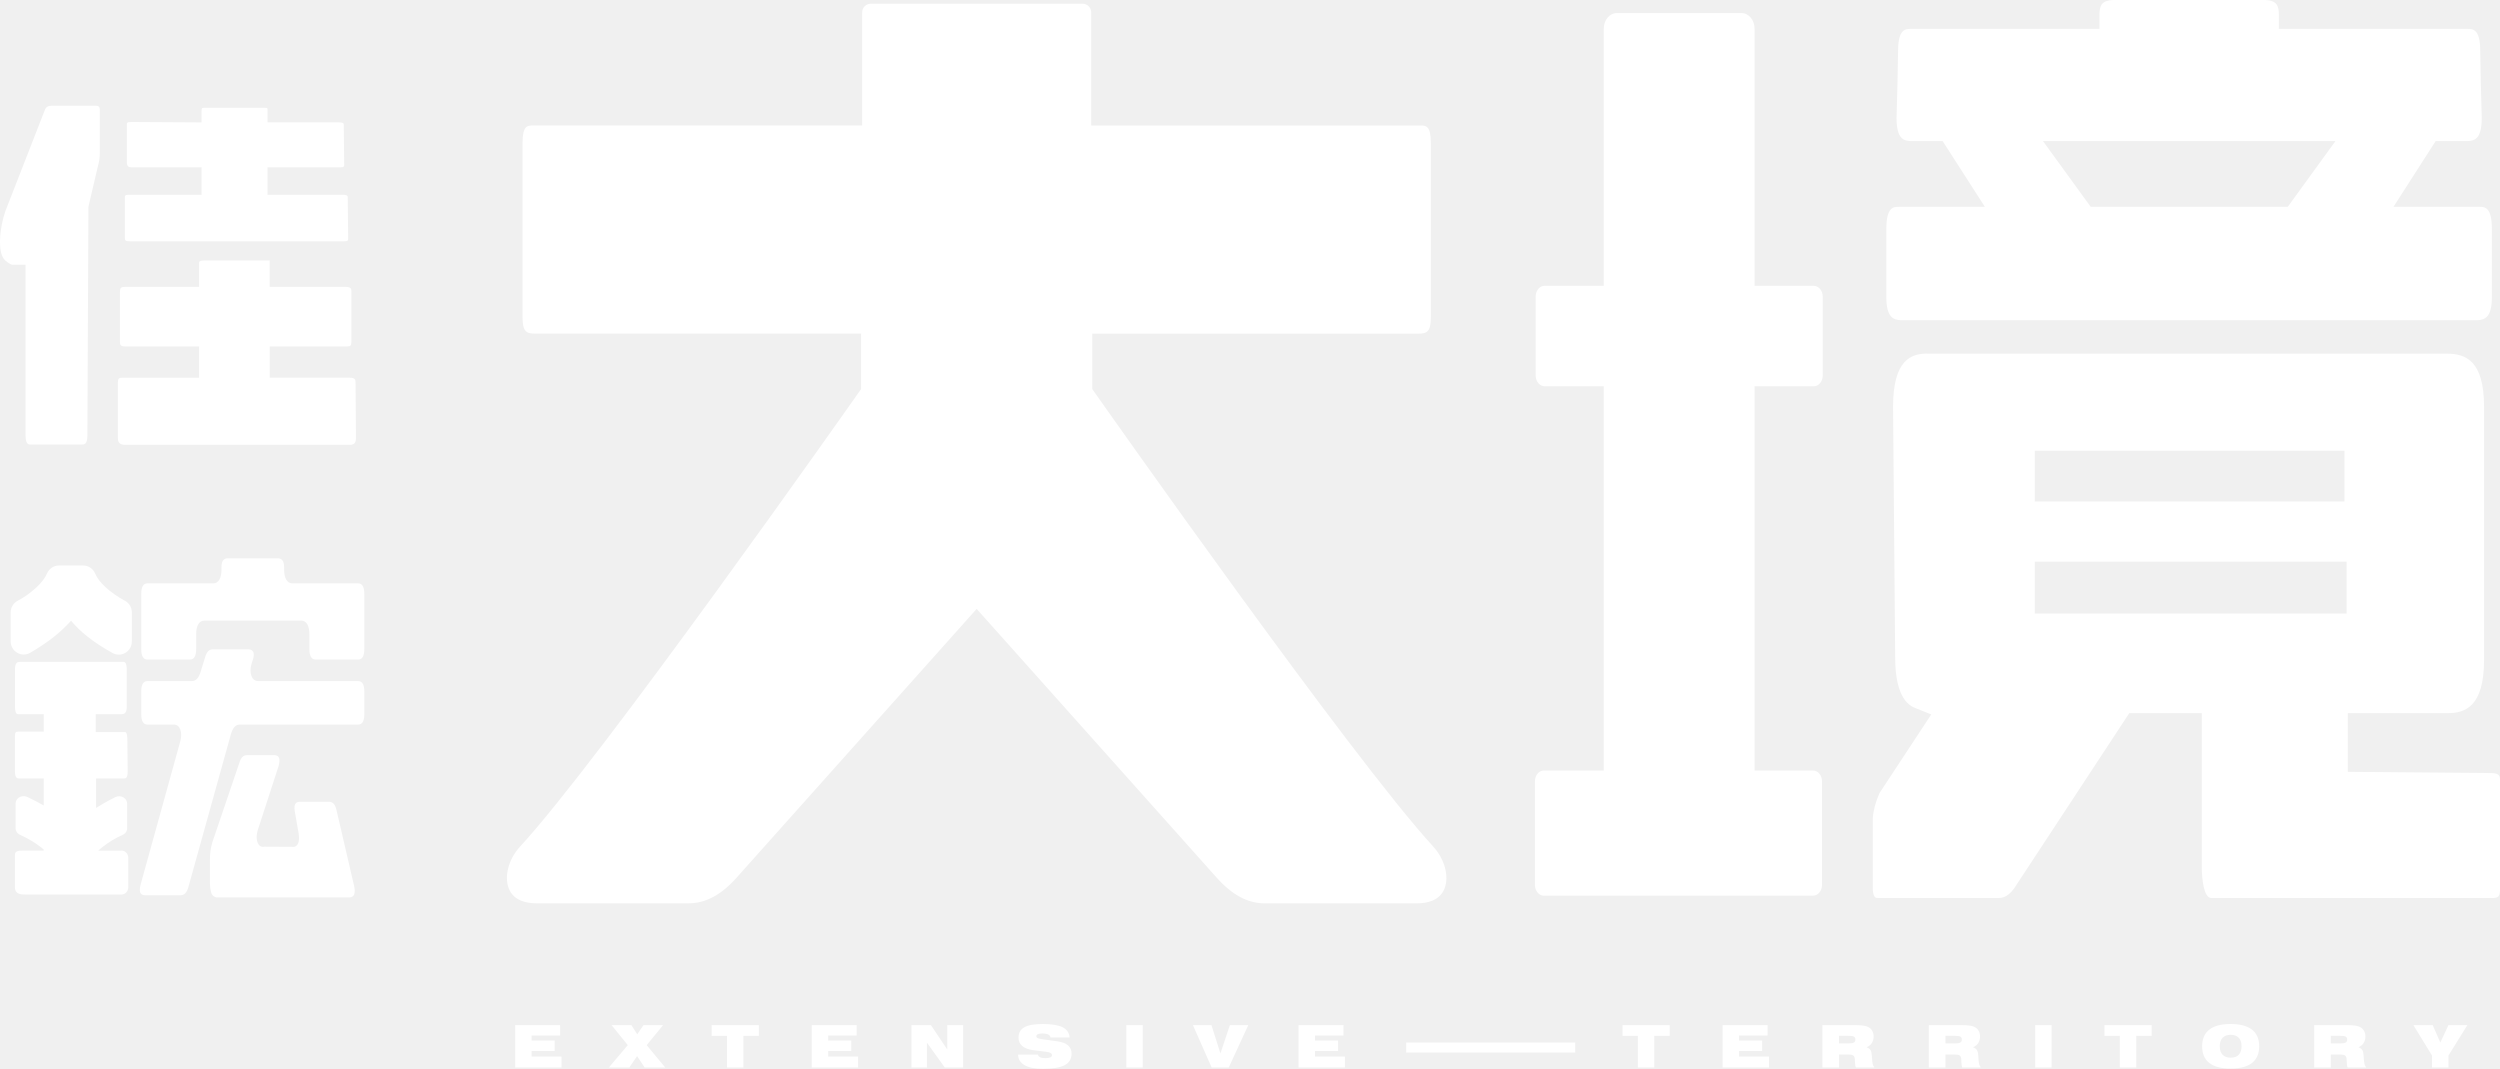
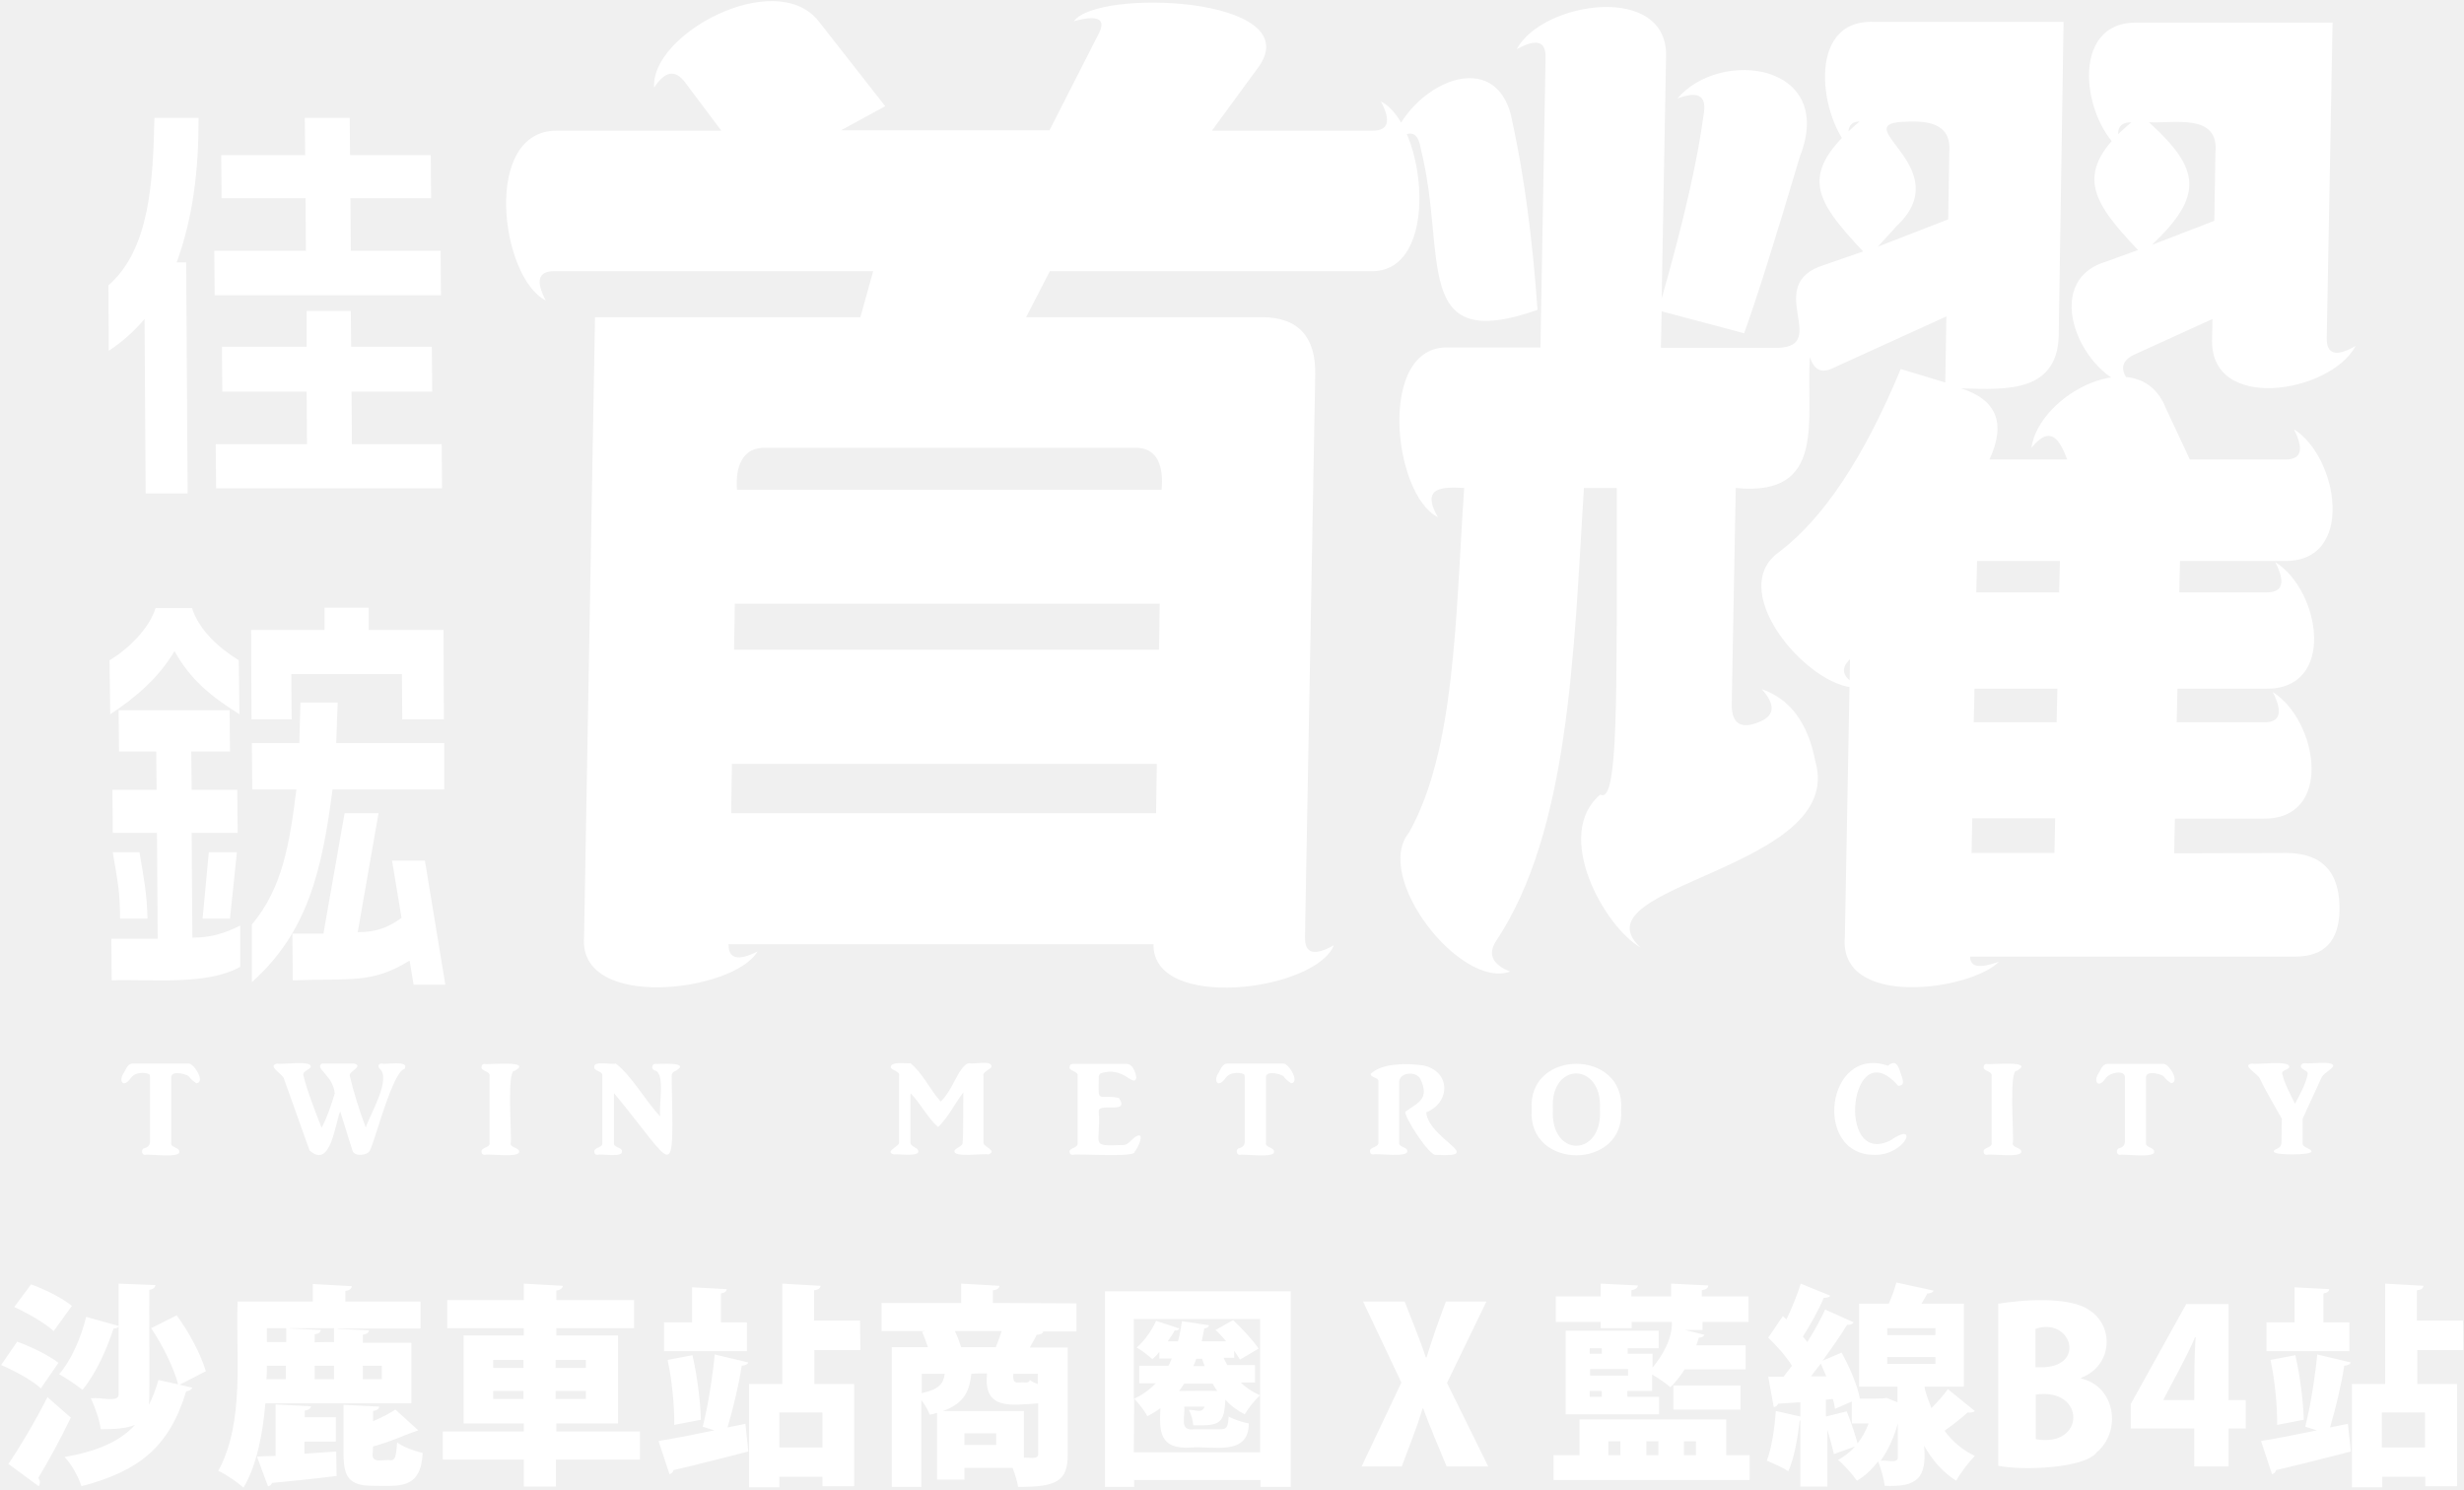
- <svg xmlns="http://www.w3.org/2000/svg" width="269" height="115" viewBox="0 0 269 115" fill="none">
-   <path d="M207.364 38.046C205.657 38.046 203.694 38.696 203.694 43.773L203.921 70.741C203.921 75.316 205.577 75.981 206.123 76.2L207.803 76.874L202.242 85.322C201.819 86.266 201.572 87.178 201.512 88.027V95.785C201.611 96.626 201.827 96.626 202.094 96.626H215.04C215.506 96.626 216.217 96.479 216.983 95.192L229.11 76.734H236.913V93.51C236.937 94.423 237.081 96.626 237.951 96.626H268.266C268.813 96.59 269.004 96.483 269.004 95.626V84.062C269.004 83.489 268.968 83.23 268.122 83.182L252.624 83.05V76.734H263.383C265.198 76.734 267.285 76.085 267.285 71.008V43.78C267.285 38.736 265.254 38.054 263.267 38.054H207.364V38.046ZM218.941 48.502H252.265V53.958H218.941V48.502ZM252.492 66.019H218.941V60.437H252.492V66.019Z" fill="white" />
-   <path d="M195.077 82.911H188.793V41.565H195.156C195.691 41.565 196.126 41.043 196.126 40.402V31.918C196.126 31.276 195.691 30.755 195.156 30.755H188.793V3.08C188.793 2.156 188.155 1.403 187.373 1.403H173.985C173.199 1.403 172.565 2.156 172.565 3.08V30.75H166.201C165.667 30.75 165.236 31.273 165.236 31.914V40.398C165.236 41.039 165.671 41.561 166.201 41.561H172.565V82.907H166.122C165.587 82.907 165.156 83.429 165.156 84.07V95.212C165.156 95.853 165.591 96.376 166.122 96.376H195.081C195.615 96.376 196.05 95.853 196.05 95.212V84.07C196.05 83.429 195.615 82.907 195.081 82.907L195.077 82.911Z" fill="white" />
-   <path d="M266.81 22.255H257.535L262.078 15.182H265.378C266.251 15.182 267.037 14.991 267.037 12.688C266.961 10.241 266.906 7.77 266.87 5.316C266.838 3.108 266.056 3.108 265.485 3.108H245.207V1.622C245.207 0.59 244.976 0.056 243.715 -0.004H235.553H227.391C226.13 0.052 225.899 0.586 225.899 1.622V3.108H205.621C205.05 3.108 204.272 3.108 204.236 5.316C204.201 7.77 204.145 10.245 204.069 12.688C204.069 14.991 204.855 15.182 205.728 15.182H209.028L213.572 22.255H204.296C203.766 22.255 202.968 22.255 202.968 24.626V31.962C202.968 34.177 203.742 34.416 204.544 34.456H266.551C267.352 34.416 268.126 34.177 268.126 31.962V24.626C268.126 22.255 267.328 22.255 266.798 22.255H266.81ZM246.157 22.255H224.961L219.827 15.182H251.295L246.161 22.255H246.157Z" fill="white" />
-   <path d="M154.229 91.103C145.588 81.723 119.011 43.968 117.882 42.366L117.531 41.868V35.903H152.574C153.515 35.903 153.958 35.731 153.958 34.153V15.381C153.958 13.504 153.424 13.504 152.805 13.504H117.415V1.331C117.415 0.817 117.001 0.402 116.486 0.402H93.698C93.184 0.402 92.769 0.817 92.769 1.331V13.5H57.379C56.761 13.5 56.226 13.5 56.226 15.377V34.149C56.226 35.727 56.669 35.898 57.607 35.898H92.653V41.864L92.302 42.362C91.177 43.964 64.6 81.719 55.955 91.099C54.738 92.422 54.236 94.263 54.738 95.582C55.245 96.913 56.641 97.196 57.722 97.196H74.103C75.926 97.196 77.621 96.284 79.285 94.407L105.088 65.517L130.888 94.407C132.555 96.284 134.251 97.2 136.074 97.2H152.454C153.535 97.2 154.932 96.921 155.438 95.586C155.941 94.271 155.438 92.426 154.221 91.103H154.229Z" fill="white" />
-   <path d="M55.433 114.861V110.302H60.268V111.422H57.2V111.964H59.685V113.088H57.2V113.685H60.419V114.861H55.433Z" fill="white" />
-   <path d="M65.514 114.861L67.548 112.458L65.805 110.302H67.939L68.566 111.29L69.24 110.302H71.35L69.583 112.458L71.578 114.861H69.364L68.55 113.637L67.716 114.861H65.51H65.514Z" fill="white" />
-   <path d="M78.224 114.861V111.458H76.572V110.302H81.651V111.458H79.991V114.861H78.224Z" fill="white" />
-   <path d="M87.344 114.861V110.302H92.179V111.422H89.111V111.964H91.596V113.088H89.111V113.685H92.331V114.861H87.344Z" fill="white" />
-   <path d="M98.075 114.861V110.302H100.166L101.925 112.928V110.302H103.636V114.861H101.654L99.739 112.191V114.861H98.071H98.075Z" fill="white" />
-   <path d="M109.541 113.474H111.683C111.699 113.594 111.775 113.689 111.915 113.757C112.05 113.825 112.242 113.857 112.481 113.857C112.721 113.857 112.9 113.829 113.016 113.777C113.135 113.725 113.195 113.641 113.195 113.534C113.195 113.438 113.143 113.358 113.04 113.299C112.936 113.239 112.776 113.199 112.565 113.171L111.244 113.008C110.698 112.944 110.287 112.797 110.008 112.565C109.733 112.338 109.593 112.032 109.593 111.649C109.593 111.139 109.8 110.768 110.219 110.533C110.638 110.298 111.304 110.183 112.222 110.183C113.139 110.183 113.881 110.302 114.34 110.533C114.803 110.768 115.054 111.131 115.09 111.629H113.036C113.012 111.486 112.928 111.378 112.776 111.306C112.625 111.235 112.413 111.199 112.142 111.199C111.947 111.199 111.791 111.227 111.675 111.278C111.564 111.334 111.508 111.406 111.508 111.498C111.508 111.585 111.552 111.649 111.639 111.697C111.727 111.741 111.907 111.784 112.186 111.824L113.798 112.051C114.3 112.123 114.679 112.271 114.927 112.49C115.178 112.713 115.302 113.008 115.302 113.382C115.302 113.94 115.05 114.351 114.556 114.614C114.057 114.877 113.271 115.004 112.202 115.004C111.348 115.004 110.698 114.873 110.239 114.61C109.784 114.347 109.553 113.968 109.545 113.478L109.541 113.474Z" fill="white" />
-   <path d="M121.193 114.861V110.302H122.961V114.861H121.193Z" fill="white" />
-   <path d="M130.373 114.861L128.358 110.302H130.353L131.319 113.355L132.336 110.302H134.315L132.216 114.861H130.369H130.373Z" fill="white" />
-   <path d="M139.725 114.861V110.302H144.56V111.422H141.492V111.964H143.977V113.088H141.492V113.685H144.711V114.861H139.725Z" fill="white" />
-   <path d="M176.235 114.861V111.458H174.583V110.302H179.661V111.458H178.002V114.861H176.235Z" fill="white" />
-   <path d="M185.354 114.861V110.302H190.19V111.422H187.122V111.964H189.607V113.088H187.122V113.685H190.341V114.861H185.354Z" fill="white" />
-   <path d="M199.565 110.302C199.96 110.302 200.279 110.322 200.518 110.358C200.757 110.394 200.941 110.454 201.077 110.537C201.248 110.637 201.376 110.772 201.468 110.944C201.555 111.115 201.603 111.31 201.603 111.53C201.603 111.801 201.535 112.036 201.404 112.239C201.268 112.442 201.085 112.589 200.849 112.681C201.053 112.765 201.192 112.872 201.272 112.996C201.352 113.119 201.4 113.339 201.416 113.653C201.416 113.689 201.416 113.737 201.424 113.797C201.452 114.395 201.531 114.725 201.663 114.789V114.861H199.696C199.636 114.765 199.604 114.578 199.597 114.299C199.597 114.136 199.585 114.012 199.577 113.92C199.557 113.753 199.501 113.637 199.409 113.57C199.317 113.502 199.158 113.47 198.938 113.47H197.881V114.861H196.09V110.302H199.565ZM197.881 112.271H198.91C199.178 112.271 199.369 112.239 199.477 112.175C199.589 112.111 199.64 112.004 199.64 111.852C199.64 111.701 199.589 111.601 199.485 111.542C199.381 111.482 199.174 111.454 198.862 111.454H197.877V112.267L197.881 112.271Z" fill="white" />
-   <path d="M211.015 110.302C211.41 110.302 211.729 110.322 211.968 110.358C212.208 110.394 212.391 110.454 212.527 110.537C212.698 110.637 212.826 110.772 212.918 110.944C213.006 111.115 213.053 111.31 213.053 111.53C213.053 111.801 212.986 112.036 212.854 112.239C212.718 112.442 212.535 112.589 212.299 112.681C212.503 112.765 212.642 112.872 212.722 112.996C212.802 113.119 212.85 113.339 212.866 113.653C212.866 113.689 212.866 113.737 212.874 113.797C212.902 114.395 212.982 114.725 213.113 114.789V114.861H211.146C211.087 114.765 211.055 114.578 211.047 114.299C211.047 114.136 211.035 114.012 211.027 113.92C211.007 113.753 210.951 113.637 210.859 113.57C210.767 113.502 210.608 113.47 210.388 113.47H209.331V114.861H207.54V110.302H211.015ZM209.331 112.271H210.361C210.628 112.271 210.819 112.239 210.927 112.175C211.039 112.111 211.095 112.004 211.095 111.852C211.095 111.701 211.043 111.601 210.939 111.542C210.835 111.482 210.628 111.454 210.317 111.454H209.331V112.267V112.271Z" fill="white" />
-   <path d="M218.985 114.861V110.302H220.753V114.861H218.985Z" fill="white" />
-   <path d="M228.093 114.861V111.458H226.441V110.302H231.52V111.458H229.86V114.861H228.093Z" fill="white" />
-   <path d="M236.949 112.581C236.949 111.788 237.209 111.191 237.723 110.788C238.238 110.382 239.004 110.183 240.017 110.183C241.03 110.183 241.796 110.386 242.315 110.788C242.83 111.191 243.089 111.788 243.089 112.581C243.089 113.374 242.83 113.972 242.315 114.375C241.796 114.777 241.034 114.98 240.017 114.98C239 114.98 238.238 114.777 237.723 114.375C237.209 113.972 236.949 113.374 236.949 112.581ZM238.848 112.581C238.848 112.98 238.948 113.283 239.151 113.49C239.351 113.701 239.642 113.805 240.021 113.805C240.4 113.805 240.691 113.701 240.891 113.49C241.09 113.283 241.19 112.98 241.19 112.581C241.19 112.183 241.09 111.876 240.891 111.665C240.691 111.454 240.4 111.346 240.021 111.346C239.642 111.346 239.351 111.454 239.151 111.665C238.952 111.876 238.848 112.183 238.848 112.581Z" fill="white" />
-   <path d="M252.481 110.302C252.876 110.302 253.195 110.322 253.434 110.358C253.673 110.394 253.857 110.454 253.993 110.537C254.164 110.637 254.292 110.772 254.384 110.944C254.471 111.115 254.519 111.31 254.519 111.53C254.519 111.801 254.451 112.036 254.32 112.239C254.184 112.442 254.001 112.589 253.765 112.681C253.969 112.765 254.108 112.872 254.188 112.996C254.268 113.119 254.316 113.339 254.332 113.653C254.332 113.689 254.332 113.737 254.34 113.797C254.368 114.395 254.447 114.725 254.579 114.789V114.861H252.612C252.552 114.765 252.521 114.578 252.513 114.299C252.513 114.136 252.501 114.012 252.493 113.92C252.473 113.753 252.417 113.637 252.325 113.57C252.233 113.502 252.074 113.47 251.854 113.47H250.797V114.861H249.006V110.302H252.481ZM250.797 112.271H251.826C252.094 112.271 252.285 112.239 252.393 112.175C252.505 112.111 252.556 112.004 252.556 111.852C252.556 111.701 252.505 111.601 252.401 111.542C252.297 111.482 252.09 111.454 251.778 111.454H250.793V112.267L250.797 112.271Z" fill="white" />
-   <path d="M261.683 114.861V113.574L259.681 110.302H261.759L262.581 112.179L263.455 110.302H265.489L263.455 113.574V114.861H261.683Z" fill="white" />
-   <path d="M169.493 112.175H151.306V113.255H169.493V112.175Z" fill="white" />
-   <path d="M13.943 25.965H37.038C37.461 25.965 37.461 25.853 37.461 25.614L37.417 21.279C37.417 21.107 37.417 20.96 36.866 20.96H28.784V18.007H36.567C37.034 18.007 37.034 17.899 37.034 17.736L36.99 13.445C36.99 13.301 36.99 13.166 36.439 13.166H28.784V11.791C28.784 11.623 28.784 11.6 28.488 11.6H21.982C21.738 11.6 21.698 11.62 21.687 11.902V13.17L14.111 13.126C13.648 13.126 13.648 13.229 13.648 13.437V17.373C13.648 17.919 13.812 18.007 14.198 18.007H21.687V20.96H13.859C13.437 20.96 13.437 21.059 13.437 21.271V25.61C13.437 25.821 13.437 25.961 13.943 25.961V25.965Z" fill="white" />
-   <path d="M37.636 40.637H29.023V37.277H37.321C37.716 37.277 37.808 37.186 37.808 36.775V31.364C37.808 31.097 37.808 30.866 37.138 30.866H29.019V28.029C28.999 28.029 28.971 28.029 28.939 28.029H22.002C21.447 28.029 21.427 28.184 21.419 28.252V30.87H13.441C13.014 30.87 12.906 30.977 12.906 31.42V36.779C12.906 37.09 12.946 37.281 13.528 37.281H21.423V40.641H13.169C12.798 40.641 12.683 40.716 12.683 41.191V47.104C12.683 47.602 12.854 47.801 13.337 47.861H37.788C38.107 47.805 38.302 47.67 38.302 47.104L38.258 41.198C38.258 40.852 38.219 40.645 37.636 40.645V40.637Z" fill="white" />
-   <path d="M10.253 11.377H5.557C5.15 11.377 4.939 11.52 4.803 11.891L0.606 22.645C0.439 23.104 0.303 23.602 0.203 24.12C-0.116 25.765 -0.056 27.164 0.359 27.77C0.546 28.108 1.161 28.487 1.324 28.487H2.749V46.857C2.749 47.833 3.088 47.833 3.307 47.833H8.805C9.044 47.833 9.403 47.833 9.403 46.857L9.515 22.251L10.528 17.912C10.671 17.417 10.739 16.955 10.739 16.489V11.743C10.707 11.496 10.632 11.373 10.257 11.373L10.253 11.377Z" fill="white" />
-   <path d="M13.44 64.645C12.638 64.21 11.928 63.708 11.329 63.158C10.811 62.68 10.44 62.19 10.236 61.708C10.013 61.186 9.51 60.847 8.952 60.847H6.347C5.792 60.847 5.289 61.182 5.062 61.704C4.851 62.194 4.46 62.7 3.901 63.218C3.279 63.796 2.609 64.274 1.902 64.641C1.436 64.888 1.148 65.37 1.148 65.9V69.004C1.148 69.51 1.404 69.968 1.835 70.227C2.269 70.49 2.812 70.494 3.251 70.239C4.232 69.669 5.11 69.072 5.864 68.47C6.53 67.936 7.125 67.37 7.643 66.788C8.158 67.402 8.736 67.964 9.375 68.466C10.097 69.052 11.018 69.657 12.107 70.263C12.319 70.379 12.55 70.439 12.786 70.439C13.041 70.439 13.292 70.371 13.515 70.231C13.938 69.972 14.186 69.518 14.186 69.016V65.892C14.186 65.366 13.902 64.888 13.444 64.641L13.44 64.645Z" fill="white" />
-   <path d="M38.537 73.28H27.754C27.434 73.28 27.183 73.08 27.052 72.718C26.92 72.359 26.924 71.897 27.067 71.419L27.227 70.937C27.275 70.769 27.355 70.427 27.271 70.195C27.195 69.988 26.992 69.865 26.712 69.865H22.902C22.496 69.865 22.228 70.148 22.057 70.757L21.59 72.275C21.387 72.953 21.083 73.284 20.657 73.284H15.865C15.422 73.284 15.199 73.662 15.199 74.407V76.842C15.199 77.587 15.422 77.966 15.865 77.966H18.722C19.033 77.966 19.276 78.157 19.404 78.508C19.535 78.866 19.527 79.337 19.38 79.831L15.143 95.128C15.036 95.515 15.015 95.833 15.087 96.029C15.159 96.224 15.339 96.328 15.59 96.328H19.428C19.835 96.328 20.102 96.045 20.273 95.439L24.849 78.99C25.057 78.296 25.36 77.966 25.787 77.966H38.537C38.98 77.966 39.203 77.587 39.203 76.842V74.407C39.203 73.662 38.98 73.284 38.537 73.284V73.28Z" fill="white" />
-   <path d="M36.227 87.243C36.08 86.569 35.829 86.274 35.422 86.274H32.226C31.995 86.274 31.819 86.378 31.743 86.569C31.66 86.768 31.668 87.103 31.755 87.505L32.063 89.283C32.158 89.729 32.25 90.327 32.075 90.745C32.003 90.916 31.859 91.12 31.58 91.12L28.444 91.104C28.021 91.199 27.81 90.881 27.726 90.685C27.642 90.49 27.527 90.056 27.726 89.354L29.976 82.429C30.08 82.062 30.1 81.743 30.028 81.552C29.956 81.357 29.777 81.253 29.525 81.253H26.577C26.17 81.253 25.903 81.536 25.731 82.146L22.835 90.669C22.664 91.299 22.592 91.801 22.592 92.423V95.148C22.592 95.427 22.636 95.682 22.712 95.977C22.759 96.172 22.815 96.411 23.266 96.559C23.266 96.559 34.049 96.559 34.193 96.559H37.604C37.847 96.559 38.027 96.443 38.111 96.24C38.194 96.037 38.19 95.71 38.102 95.324L36.227 87.251V87.243Z" fill="white" />
-   <path d="M38.537 62.768H31.44C30.905 62.768 30.57 62.206 30.57 61.301V60.991C30.57 60.234 30.207 60.074 29.904 60.074H24.498C24.195 60.074 23.832 60.234 23.832 60.991V61.301C23.832 62.206 23.501 62.768 22.963 62.768H15.865C15.423 62.768 15.199 63.147 15.199 63.892V69.845C15.199 70.59 15.423 70.969 15.865 70.969H20.441C20.884 70.969 21.108 70.59 21.108 69.845V68.239C21.108 67.323 21.431 66.777 21.977 66.777H32.421C32.964 66.777 33.291 67.323 33.291 68.239V69.845C33.291 70.59 33.514 70.969 33.957 70.969H38.533C38.976 70.969 39.199 70.59 39.199 69.845V63.892C39.199 63.147 38.976 62.768 38.533 62.768H38.537Z" fill="white" />
-   <path d="M13.077 91.534H10.572C10.723 91.391 10.883 91.251 11.066 91.108C11.729 90.59 12.447 90.163 13.193 89.833C13.496 89.701 13.683 89.426 13.683 89.107V86.481C13.683 86.218 13.548 85.971 13.316 85.82C13.053 85.649 12.71 85.625 12.427 85.764C11.657 86.143 10.971 86.533 10.34 86.932V83.76H13.348C13.504 83.76 13.739 83.76 13.739 82.975L13.703 79.6C13.703 79.293 13.671 78.779 13.456 78.767H10.304V78.436V76.846H13.077C13.368 76.834 13.639 76.763 13.639 76.017V72.005C13.62 71.236 13.396 71.224 13.288 71.216H10.304H7.743H6.554H4.715H2.134C1.863 71.228 1.611 71.299 1.611 72.045V76.057C1.631 76.826 1.839 76.838 1.939 76.846H2.513H4.707V78.723H1.994C1.719 78.723 1.608 78.767 1.608 79.205V82.975C1.608 83.76 1.871 83.76 2.062 83.76H4.707V86.673C4.181 86.37 3.594 86.059 2.928 85.748C2.637 85.613 2.298 85.641 2.038 85.812C1.815 85.959 1.679 86.207 1.679 86.466V89.107C1.679 89.418 1.863 89.693 2.158 89.825C3.008 90.215 3.758 90.661 4.392 91.151C4.504 91.239 4.604 91.327 4.703 91.411V91.522H2.597C1.891 91.522 1.604 91.566 1.604 92.024V95.431C1.604 96.252 2.278 96.252 2.772 96.252H13.069C13.472 96.252 13.803 95.897 13.803 95.463V92.307C13.803 91.873 13.472 91.518 13.069 91.518L13.077 91.534Z" fill="white" />
+ <svg xmlns="http://www.w3.org/2000/svg" viewBox="0 0 675 408" fill="#fff">
+   <path d="M378.3,27.8c12.4,6.2,16.7,47.3-3,46.5c0,0-87.7,0-87.7,0l-6.5,12.6h64.5c10,0,14.9,5.3,14.7,15.8l-2.8,154  c-0.1,4.6,2.5,5.3,7.9,2.3c-5.1,12.6-49.8,18.2-49.4-0.3H199.6c-0.1,4,2.6,4.7,7.9,2c-6.3,11-49.2,16.5-47.5-4l3-169.8h72.7  l3.5-12.6h-87.4c-4.4,0-5.1,2.7-2.3,8c-12.4-6.2-17.5-46.5,3-46.5h45.1l-9.9-13.2c-2.7-3.6-5.5-3.2-8.5,1.4  c-1.1-14.6,32.9-32.9,44.9-18.4l18.4,23.5l-12.1,6.6h57.1L301,9.2c2.1-4-0.2-5.2-6.8-3.4c6.5-9,63.3-6.7,50.9,12.1L332,35.8h44  C380.4,35.8,381.1,33.1,378.3,27.8z M200.3,222.8h116.4l0.2-13.5H200.5L200.3,222.8z M201.3,165.4l-0.2,12.6h116.4l0.2-12.6H201.3z   M318.2,134.2c0.6-5.9-0.8-11.9-7.7-11.5c0,0-100.5,0-100.5,0c-6.8-0.4-8.6,5.5-8.1,11.5C201.8,134.2,318.2,134.2,318.2,134.2z   M626.2,233.7c10,0,14.9,5.3,14.7,15.8c-0.2,8.4-4.2,12.6-12.2,12.6h-89c0,2.9,2.6,3.3,7.9,1.4c-7.6,7.8-44.1,13.1-42.2-6.9  c0,0,1.4-76,1.4-76c-3,2.9-1.9,5.4,3.1,7.7c-12.7,2.1-37.9-26-22.6-37c12.2-9.2,23.3-25.9,33.4-50.2l12.2,3.7l0.3-18.1l-31.4,14.3  c-2.9,1.3-4.9,0.3-6-3.2c-1.1,17.1,4.8,38.4-20.3,35.9l-1.1,59.1c-0.1,5.5,2.5,7.2,7.8,4.9c4-1.7,4.2-4.7,0.4-8.9  c7.8,2.7,12.7,9.3,14.7,19.8c8.6,29.7-66.4,33.8-47.9,51c-10-5.8-24-31-11-41.9c5,2.8,4.5-26.7,4.5-84h-9  c-2.8,46-4.1,94.2-24.1,124.2c-2.3,3.6-0.9,6.4,3.9,8.3c-13.6,4.9-37.7-25.9-27.7-38.1c12.7-22.7,12.7-58.6,15.1-94.4  c-5.6-0.3-12.1-0.5-7.2,8c-12.4-6.2-16.7-47.3,3-46.5c0,0,25.1,0,25.1,0l1.4-79.4c0.1-4.6-2.5-5.3-7.9-2.3  c6.9-13.2,41.8-18.4,40.9,2.3l-1.2,66c6-21,9.9-38,11.6-51.1c0.6-4.6-1.8-5.8-7.3-3.7c11.8-13.9,43.5-9.6,33.6,15.8  c-6.8,22.9-11.9,39.1-15.3,48.5l-22.6-6l-0.2,10h32c14.5-0.4-4.3-17.4,12.7-22.7c0,0,10.7-3.7,10.7-3.7c-13.5-14.4-17.8-21.3-1-35.6  c-3.3,0-3.9,2.8-1.8,8.3c-9.1-8.4-13.2-36.5,5.8-35.6c0,0,51.9,0,51.9,0L564,90.6c0.3,17.1-14.2,16.2-26.8,15.8  c9.8,3.1,12.4,9.6,7.8,19.5h21.3c-1.9-5-4.4-9.9-9.8-3.2c2-14.7,29.6-29.2,36.8-10.9c0,0,6.6,14.1,6.6,14.1h26.2  c4.4,0,5.1-2.8,2.3-8.3c12.2,7.6,17,36.6-2.8,36.1c0,0-28.4,0-28.4,0l-0.2,8.6h24c4.4,0,5.1-2.8,2.3-8.3  c12.4,7.8,16.9,35.1-2.8,34.7c0,0-24,0-24,0l-0.2,9.2h24c4.4,0,5.1-2.8,2.3-8.3c12.4,7.8,16.9,35.1-2.8,34.7c0,0-24,0-24,0l-0.2,9.5  L626.2,233.7L626.2,233.7z M421.2,84.9c-34.9,12.3-24.6-15-32-44.2c-0.8-5.2-3.5-5.4-8.2-0.9c4.8-16.6,29.6-28.5,33.4-6  C417.5,48.1,419.8,65.2,421.2,84.9L421.2,84.9z M514.4,67.6l19.3-7.5l0.3-18.4c0.7-8.4-6.7-8.7-13-8.3c-14.7,0.9,15.5,12.9-1.6,28.7  C519.4,62.2,514.4,67.6,514.4,67.6L514.4,67.6z M540.3,224.2l-0.2,9.5h22.7l0.2-9.5H540.3z M563.4,197.9l0.2-9.2h-22.7l-0.2,9.2  H563.4z M564.1,162.3l0.2-8.6h-22.7l-0.2,8.6H564.1z M606.1,87.4l-21.5,9.8c-4,1.9-4,4.9,0.1,8.9c-14.3-2.4-26.2-28.9-7.8-34.4  c0,0,8.8-3.2,8.8-3.2c-12.6-13.3-18.2-21.4-1.8-35c-4,0-4.7,2.8-2.1,8.3c-11.3-8-15.4-36.2,3.9-35.6c0,0,53.3,0,53.3,0l-1.6,86.3  c-0.1,4.6,2.5,5.4,7.9,2.3c-6.9,13-40.4,18.5-39.3-2.3C606,92.6,606.1,87.4,606.1,87.4z M606.9,41.8c1.1-10.9-11.5-7.9-18.2-8.3  c14.2,12.9,15,20.1,0.8,33.6l17.1-6.6L606.9,41.8z M54.4,32.3c0,14.2-1.4,26.9-6,39.6H51l0.4,63.3H39.9l-0.3-47.8  c-2.9,3.4-6.1,6.3-9.8,8.7l-0.1-17.9c11.4-10,12.2-28.6,12.6-45.9H54.4z M96.1,85.2l0.1,9.8h22.1l0.1,12.3H96.3l0.1,14.4H121  l0.1,12.1H59.2l-0.1-12.1h25l-0.1-14.4H60.9l-0.1-12.3H84L84,85.2C84,85.2,96.1,85.2,96.1,85.2z M95.8,32.3l0.1,10.2H118l0.1,11.8  H96l0.1,14.4h24.6l0.1,12.2H58.8l-0.1-12.2h25.1l-0.1-14.4h-23l-0.1-11.8h23l-0.1-10.2H95.8L95.8,32.3z M65.8,264.9  c-9.2,5.2-24.7,3.3-35.2,3.7l-0.1-11.4h12.7l-0.2-29H30.9l-0.1-11.8h12.1l-0.1-10.5H32.6l-0.1-11.3h30.4l0.1,11.3H52.4l0.1,10.5  h12.5l0.1,11.8H52.5l0.2,28.7c4.9,0,8.7-1.1,13.1-3.3L65.8,264.9L65.8,264.9z M40.4,251.7h-7.5c-0.1-7.8-0.4-8.4-2-18.2h7.3  C39.4,240.4,40.3,245.2,40.4,251.7L40.4,251.7z M65.6,195.7c-8.1-5.1-13.4-9.5-17.8-17.3c-4.2,7.1-10.3,12.5-17.6,17.3L30,180.9  c5-2.9,11-8.8,12.6-14.3h10c1.9,6,7.3,10.9,12.8,14.3L65.6,195.7L65.6,195.7z M64.9,233.5L63,251.7h-7.5l1.7-18.2H64.9z   M121.7,216.3H91.1c-2.9,22.3-6.8,39.1-22.1,52.8L69,253.3c8.4-10,10.3-22,12.2-37H69.1L69,203.6h13l0.3-11.1h10.2l-0.4,11.1h29.6  L121.7,216.3L121.7,216.3z M121.6,197.1h-11.4l-0.1-12.4H79.8l0.1,12.4H68.9l-0.1-24.5h20.1l0-6.1H101l0,6.1h20.5L121.6,197.1z   M122,269.8h-8.7l-1.1-6.6c-10.4,6.4-16,4.8-32,5.4l-0.1-12.8h8.5l5.8-33h9.3L98,255.4c4.8,0,8.1-1.1,12-3.9l-2.6-15.7h9L122,269.8  L122,269.8z M53.8,296.8c-1-0.7-1.3-0.9-2-1.8c-0.1-0.5-4.8-2-4.9,0.1c0,0,0,18,0,18c-0.3,1.3,2.3,1.3,2.2,2.4  c0.5,1.9-8.5,0.6-9.3,0.9c-1.1,0.1-1.2-1.7-0.2-1.8c1-0.3,1.5-0.9,1.5-1.9l0-17.6c0-0.3-0.1-0.6-0.2-0.8c-1.6-0.6-4-0.5-5.1,1.1  c-2,2.9-3.5,0.8-1.8-1.6c0.6-1,1-2.4,2.4-2.4c0,0,15.2,0,15.2,0C53.1,291.2,56.4,296.6,53.8,296.8z M101.3,315.3  c-0.8,1.3-4,1.6-4.7,0.1c0,0-3.4-10.9-3.4-10.9c-1.5,3.6-2.6,15.9-8.4,10.7c0,0-7-19.6-7-19.6c-0.2-1.3-4.8-3.5-1.9-4.2  c0.8,0.4,9.7-1,9.2,0.9c-0.1,0.7-2.3,1.2-2,2.3c1.1,4.5,3.3,10,5,14.4c1.5-2.8,2.7-6.4,3.6-9.4c-0.4-5-5.7-6.9-3.5-8.2H97  c2.7,0.7-1.4,2.1-1.2,3.3c1,4.3,2.8,10.1,4.4,14.2c1.2-3.6,7.2-13.5,3.7-16.2c-0.5-0.7-0.1-1.4,0.8-1.3c0.9,0.4,7.6-1.1,6.1,1.5  C107.6,293.4,102.6,313,101.3,315.3L101.3,315.3z M132.8,316.4c-0.6,0-0.9-0.3-0.9-1c0-1,2.5-1,2.2-2.3c0,0,0-18.3,0-18.3  c0.3-1.3-2.3-1.3-2.2-2.4c0-0.6,0.3-0.9,0.9-0.9c0.7,0.3,13.4-1.1,8.2,1.9c-2.3-0.6-0.7,18.8-1.1,19.7c-0.3,1.3,2.3,1.4,2.3,2.3  C142.7,317.4,133.6,316,132.8,316.4z M184,294.8c0.5,30.6,1.3,25.3-15.8,4.7c0,0,0,13.6,0,13.6c-0.3,1.3,2.3,1.3,2.2,2.3  c0.3,1.9-5.8,0.6-6.7,1c-0.6,0-0.9-0.3-0.9-1c0-1,2.5-1,2.2-2.3c0,0,0-18.3,0-18.3c0.3-1.3-2.3-1.3-2.2-2.4c-0.3-1.9,5-0.6,5.9-1  c4.6,3.6,8.1,10.3,12.2,14.5c-0.6-2.5,1.5-11.9-1.5-12.6c-1.1-0.3-0.9-1.9,0.2-1.8c0.9,0.1,9.9-0.7,5.5,1.9  C184.4,293.6,184,294.1,184,294.8L184,294.8z M263.9,299.3c-2.3,3-4.1,6.8-6.9,9.5c-2.8-2.4-4.9-6.6-7.5-9.2  c-0.1,0.2-0.1,0.3-0.1,0.7c0,0,0,12.7,0,12.7c-0.1,0.7,1.2,1.4,1.9,1.8c1.8,2.5-5.6,1.2-6.4,1.5c-2.8-0.8,1.5-2.1,1.4-3.3  c0,0,0-18.3,0-18.3c0.3-1.3-2.3-1.4-2.3-2.4c0.3-1.6,4.4-0.8,5.4-1c3.3,2.6,5.5,7.5,8.3,10.5c2.1-1.9,3.7-5.6,5.1-8  c1.1-1.7,2-2.5,2.8-2.5c0.8,0.4,6.3-1,6,1c-0.1,0.6-2.5,1.4-2.2,2.4c0,0,0,18.3,0,18.3c-0.2,1.2,4.1,2.3,1.3,3.3  c-0.8-0.4-9.8,1-9.2-1c0-0.6,2.5-1.4,2.2-2.3C263.9,313.1,263.9,299.3,263.9,299.3L263.9,299.3z M310.8,315.6  c0.4,1.6-16.2,0.4-16.9,0.8c-0.6,0-0.9-0.3-0.9-0.9c0-1,2.5-1,2.2-2.4c0,0,0-18.3,0-18.3c0.3-1.3-2.3-1.3-2.2-2.4  c0-0.6,0.3-0.9,0.9-0.9c0,0,14.7,0,14.7,0c1.8,0,2.5,2.4,2.7,3.8c-0.7,2.9-3.5-3.4-9.8-1.2c-0.3,0.2-0.5,0.6-0.5,1  c-0.1,7.6-0.5,4.6,5.5,5.7c3.2,4.7-5.6,1.1-5.5,3.7c0.7,9.3-2.9,9.6,6.8,9.2c1.1,0.1,2.3-1.6,3.2-2.2  C314,309.6,311.7,314.7,310.8,315.6L310.8,315.6z M353.7,296.8c-1-0.7-1.3-0.9-2-1.8c-0.1-0.5-4.8-2-4.9,0.1c0,0,0,18,0,18  c-0.3,1.3,2.3,1.3,2.2,2.4c0.5,1.9-8.5,0.6-9.3,0.9c-1.1,0.1-1.2-1.7-0.2-1.8c1-0.3,1.5-0.9,1.5-1.9l0-17.6c0-0.3-0.1-0.6-0.2-0.8  c-1.6-0.6-4-0.5-5.1,1.1c-2,2.9-3.5,0.8-1.8-1.6c0.6-1,1-2.4,2.4-2.4c0,0,15.2,0,15.2,0C353,291.2,356.2,296.6,353.7,296.8z   M393.4,316.4c-1.7,0.6-8.9-10.6-8.4-11.8c3.2-2.4,6.8-3.3,4.1-9c-1.1-2.1-5.4-1.9-5.8,0.6c0,0,0,16.8,0,16.8  c-0.3,1.3,2.3,1.3,2.2,2.3c0.5,2-8.6,0.6-9.3,1c-0.6,0-0.9-0.3-0.9-1c0-1,2.5-1,2.3-2.3c0,0,0-16.8,0-16.8c0.1-1-2.3-1-2.1-2  c3.2-3,10-2.9,14.3-2.3c7.5,1.5,7.8,10,0.9,12.9C391.5,312.2,407.2,317.2,393.4,316.4L393.4,316.4z M419.6,304  c-1.2-16.7,25.7-16.7,24.5,0C445.3,320.7,418.4,320.7,419.6,304z M438.3,303.9c0.7-13-13.7-13.1-12.9,0  C424.6,317.3,439.1,317.2,438.3,303.9L438.3,303.9z M513.5,316.4c-17,0.1-13.2-30.2,3.7-24.4c1.5-1.3,2.5-1,3.3,1.5  c0.6,2,1.7,3.9-0.5,4c-13.2-15.2-17.2,22.3-2.2,15C526,306.8,522,316.6,513.5,316.4L513.5,316.4z M544.3,316.4c-0.6,0-0.9-0.3-0.9-1  c0-1,2.5-1,2.2-2.3c0,0,0-18.3,0-18.3c0.3-1.3-2.3-1.3-2.2-2.4c0-0.6,0.3-0.9,0.9-0.9c0.7,0.3,13.4-1.1,8.2,1.9  c-2.3-0.6-0.7,18.8-1.1,19.7c-0.3,1.3,2.3,1.4,2.3,2.3C554.2,317.4,545,316,544.3,316.4z M594.8,296.8c-1-0.7-1.3-0.9-2-1.8  c-0.1-0.5-4.8-2-4.9,0.1c0,0,0,18,0,18c-0.3,1.3,2.3,1.3,2.2,2.4c0.5,1.9-8.5,0.6-9.3,0.9c-1.1,0.1-1.2-1.7-0.2-1.8  c1-0.3,1.5-0.9,1.5-1.9l0-17.6c0-2.1-4.4-1.2-5.3,0.4c-2,2.9-3.5,0.8-1.8-1.6c0.6-1,1-2.4,2.4-2.4c0,0,15.2,0,15.2,0  C594.1,291.3,597.3,296.4,594.8,296.8z M635.9,295.4c-1.5,3.3-3.6,7.8-5.1,11.1v6.5c-0.3,1.5,2.4,1.6,2.4,2.5c0,1-10.3,1.1-10.3,0  c0-0.9,2.1-0.5,2.1-2.5c0-2.6,0.1-6.5,0.1-6.5s-4-6.8-6-10.9c-0.3-1.3-5.4-3.8-2.1-4.2c0.9,0.4,10.3-1,10.1,0.9  c0.1,0.8-2.1,0.8-1.9,1.9c0.5,2.4,2.4,6,3.5,8.2c1.2-2.2,3.1-5.7,3.5-8.2c0.2-0.8-1.9-1.2-1.9-2c0-0.6,0.4-0.9,1.3-0.9  c0.9,0.3,7.7-0.8,7.6,0.8C638.5,293.2,636.3,294.2,635.9,295.4z M4.7,367.6c3.7,1.3,8.8,3.8,11.3,5.8l-4.8,7  c-2.2-2.1-7.1-4.8-10.9-6.4L4.7,367.6z M2.3,401.1c3-4.4,7.2-11.4,10.7-18.3l6.4,5.6c-2.9,6-6.1,11.9-8.9,16.5  c0.5,0.8,0.6,1.6,0.1,2.3L2.3,401.1L2.3,401.1z M8.5,351.9c3.7,1.3,8.7,3.8,11.2,5.9l-5,6.9c-2.2-2.1-7.1-4.9-10.8-6.6L8.5,351.9  L8.5,351.9z M48.4,360.4c3.5,4.7,6.7,10.9,8,15.3l-7.2,3.7l3.5,0.8c-0.2,0.5-0.8,0.9-1.7,1c-4.6,15.2-12.9,21.9-28.7,26  c-0.8-2.6-2.7-6-4.6-8c8.5-1.5,14.9-4,19.3-8.8c-2.4,1-5.5,1.2-9.4,1.2c-0.3-2.5-1.6-6.1-2.7-8.5c2.9-0.3,7.4,1.2,7.6-0.9  c0,0,0-18.7,0-18.7c-0.4,0.4-0.9,0.5-1.4,0.5c-1.9,5.9-5,12.6-8.5,16.8c-1.6-1.3-4.6-3.3-6.4-4.3c3.2-3.6,6-9.9,7.4-15.7l8.9,2.5  v-11.6l10.1,0.4c-0.1,0.6-0.5,1.1-1.7,1.3c-0.1,2.9,0.2,29.4-0.1,31.5c1-2,1.9-4.3,2.6-6.8l5.4,1.2c-1.1-4.3-4.2-10.7-7.4-15.4  L48.4,360.4L48.4,360.4z M112.7,384.5h-40c-0.7,8.1-2.3,16.9-6,23.1c-1.5-1.4-5-3.8-6.9-4.6c7.4-13.7,4.7-31.8,5.3-46.4h20.6v-4.8  l10.7,0.6c-0.1,0.6-0.5,1.1-1.8,1.3v2.9h20.6v7.4H92.5v0.1l8.6,0.4c-0.1,0.6-0.5,1-1.7,1.2v2.2h13.3L112.7,384.5L112.7,384.5z   M83.4,395v3.3c2.8-0.2,5.8-0.4,8.7-0.6l0.1,6.7c-6.5,0.8-13.2,1.5-17.7,1.9c-0.1,0.5-0.6,0.9-1.1,0.9l-3-8.1  c1.5-0.1,3.2-0.2,5.1-0.2v-14.1l9.7,0.5c-0.1,0.6-0.6,1-1.7,1.2v1.8h8.5v6.7H83.4L83.4,395z M78.4,374.2h-5.3c0,1.2,0,2.5-0.1,3.7  h5.3V374.2z M78.4,363.9h-5.3v3.8h5.3V363.9z M91.5,367.7v-3.8H79.4v0.1l8.5,0.4c-0.1,0.6-0.5,1-1.7,1.2v2.2  C86.2,367.7,91.4,367.7,91.5,367.7z M86.2,374.2v3.7h5.3v-3.7H86.2z M102.1,398c-0.5,3.3,3.1,1.7,4.9,2.1c1.2,0,1.5-0.8,1.8-4.9  c1.5,1.2,4.8,2.4,7,2.9c-0.5,10.1-6.6,9-13.4,9c-6.8,0-8.3-2.3-8.3-9v-13.2l9.8,0.5c-0.1,0.6-0.5,1-1.7,1.2v2.8  c2.3-1,4.5-2.1,6.1-3.2l6.3,5.7c-3.7,1.2-7.7,3.2-12.4,4.4L102.1,398L102.1,398z M104.6,374.2h-5.2v3.7h5.2V374.2z M175.3,392.2v7.7  h-23v7.4h-8.8v-7.4h-22.2v-7.7h22.2V390h-16.5v-24.1h16.5v-2h-21v-7.7h21v-4.5l10.7,0.6c-0.1,0.6-0.6,1.1-1.8,1.3v2.6h21.3v7.7  h-21.3v2h16.9V390h-16.9v2.2H175.3z M135.1,372.6v2.2h8.3v-2.2H135.1z M135.1,383.3h8.3v-2.2h-8.3V383.3z M160.5,372.6h-8.3v2.2h8.3  V372.6z M160.5,383.3v-2.2h-8.3v2.2H160.5z M205,373.3c-0.2,0.5-0.8,0.8-1.8,0.9c-0.8,5.2-2.4,11.9-3.9,16.9l4.9-1l0.8,7.6  c-7.4,1.9-15.3,3.9-20.5,5.1c-0.1,0.6-0.6,1-1.1,1.1l-3-9.1c4-0.6,9.5-1.7,15.3-2.9l-3.2-1c1.4-5.3,2.7-13.6,3.3-19.8L205,373.3  L205,373.3z M204.6,362.3v7.9h-22.7v-7.9h7.7v-9.6l9.5,0.5c-0.1,0.6-0.5,1-1.6,1.2v7.9C197.5,362.3,204.5,362.3,204.6,362.3z   M189.7,371.3c1.3,5.7,2.2,12.9,2.3,17.7l-7.3,1.4c0.1-4.8-0.6-12.2-1.8-17.8L189.7,371.3L189.7,371.3z M235.7,369.9h-12.6v9.3H234  v28h-8.7v-2.6h-11.8v2.9h-8.3v-28.3h9.1v-27.5l10.5,0.6c-0.1,0.6-0.5,1.1-1.8,1.2v8.3h12.6L235.7,369.9L235.7,369.9z M225.3,396.6  V387h-11.8v9.6H225.3z M294.9,357.1v7.7h-9.4l0.3,0.1c-0.2,0.5-0.8,0.8-1.8,0.8c-0.5,1.1-1.2,2.3-1.9,3.5h10.4v29.4  c0,7.4-3.3,8.8-13.6,8.8c-0.2-1.4-0.8-3.4-1.5-5.2h-13.2v3.2h-7.5v-18.3c-0.6,0.2-1.3,0.4-2,0.5c-0.4-1.1-1.3-2.7-2.3-4v23.8h-8.1  v-38.3h9.9c-0.5-1.4-1-2.9-1.6-4.2l1-0.2h-12.1v-7.7h21.8v-5.3l10.5,0.6c-0.1,0.6-0.5,1.1-1.8,1.2v3.5L294.9,357.1L294.9,357.1z   M252.5,376.4v5.3c4.7-1,6-2.6,6.3-5.3H252.5z M280.5,386.6v12.8c1-0.2,4.1,0.7,3.9-1.1c0,0,0-13.8,0-13.8c-7.5,0.5-15.1,1.9-14-8.2  c-0.2,0-4.2,0-4.3,0.1c-0.5,4.3-1.6,8-7.8,10.2L280.5,386.6L280.5,386.6z M261.6,364.7c0.7,1.5,1.3,3.1,1.7,4.4h9.5  c0.6-1.4,1.1-2.9,1.6-4.4C274.4,364.7,261.6,364.7,261.6,364.7z M272.9,395.9v-3.2h-8.7v3.2H272.9z M280.9,378.8  c0.8,0,1.1-0.2,1.2-0.7c0.5,0.4,1.3,0.8,2.2,1.1v-2.8h-6.7C277.3,379.8,279,378.5,280.9,378.8L280.9,378.8z M302.7,353.8h50.9v53.6  h-8.3v-1.9h-34.6v1.9h-8V353.8z M310.6,397.9h34.6v-36.5h-34.6v21.9c2.3-1.1,4.3-2.5,6-4.3h-4.5v-4.8h8c0.4-0.6,0.6-1.3,0.9-2h-3.4  v-1.8c-0.6,0.8-1.3,1.4-1.9,2c-1.1-1-3-2.5-4.3-3.2c2.1-1.8,4.1-4.6,5.3-7.3l6.4,2.1c-0.2,0.4-0.6,0.6-1.3,0.5c-0.5,1-1.2,2-1.9,3  h2.8c0.5-1.8,0.8-3.6,1.1-5.5l7.4,1.1c-0.1,0.5-0.6,0.8-1.3,0.9l-0.7,3.5h6.7c-0.9-1.1-1.9-2.2-2.9-3.1l4.8-2.7  c2.5,2.3,5.5,5.6,7,7.8l-5.1,3c-0.4-0.7-1-1.5-1.6-2.4v1.9h-2.9c0.3,0.7,0.6,1.3,1,2h7.6v4.8h-3.9c1.5,1.5,3.3,2.6,5.3,3.5  c-1.4,1.2-3.2,3.5-4.2,5.2c-2-1-3.8-2.3-5.3-4c-0.4,6.4-1.2,7.2-8.8,7c-0.1-1.3-0.6-3.1-1.2-4.2c2.1-0.1,3.4,1.1,4.3-0.9h-5.6  c0.4,2.5-1.6,6.8,2.8,6.2c0,0,7.1,0,7.1,0c1.7,0,2.1-0.5,2.3-3.5c1.3,0.8,3.8,1.6,5.5,1.9c0,9.1-10,6.1-15.8,6.6  c-8.8,0.6-8.7-4.5-8.4-10.8c-1.1,0.8-2.3,1.6-3.6,2.2c-0.7-1.4-2.5-3.7-3.6-4.8L310.6,397.9L310.6,397.9z M333.5,381.1  c-0.5-0.6-0.9-1.3-1.3-2h-7.8c-0.4,0.7-0.9,1.3-1.4,2C324.5,381.1,332.2,381,333.5,381.1L333.5,381.1z M330,374.3l-0.7-2h-1.6  c-0.2,0.7-0.5,1.3-0.8,2C326.9,374.3,330,374.3,330,374.3z M407.7,401.8h-11.4c-1.9-4.7-4.8-11.3-6.4-15.9h-0.2  c-1.3,4.6-4,11.3-5.7,15.9H373l10.9-23l-10.5-22.2h11.4c1.7,4.4,4.4,11,5.8,15.3h0.2c1.4-4.7,3.6-10.8,5.3-15.3h11.1l-10.8,22.3  L407.7,401.8L407.7,401.8z M472.9,398.7h6.4v6.8h-53.7v-6.8h7.1v-9.8h40.2L472.9,398.7L472.9,398.7z M438.5,363.9v-1.7h-12.3v-7  h12.3v-3.5l10.2,0.5c-0.1,0.6-0.6,1.1-1.8,1.3v1.7h10.9v-3.5l10.2,0.5c-0.1,0.7-0.5,1.1-1.8,1.3v1.7H479v7h-12.6v2.2h-4.8l5.3,1.3  c-0.2,0.5-0.7,0.8-1.5,0.8l-0.7,2.1h13.5v6.6h-16.7c-1.2,1.9-2.5,3.5-3.9,4.9c-1.2-1.1-3.3-2.5-5-3.5v4.5h-6.8v1.6h8.7v4.8h-25.6  v-22.9h25.5v4.8h-8.5v1.5h6.8v3.8c2.6-3.1,5.5-7.9,5.3-12.5H447v1.7L438.5,363.9L438.5,363.9z M438.8,369.4h-3.3v1.5h3.3V369.4z   M446,376.9v-1.8h-10.4v1.8H446z M438.8,382.7v-1.6h-3.3v1.6H438.8z M440.6,394.9v3.8h3.3v-3.8H440.6z M454.3,394.9h-3.3v3.8h3.3  V394.9z M476.8,386.2h-18.4v-6.6h18.4V386.2z M464.6,394.9h-3.3v3.8h3.3V394.9z M505.9,386.7c1.2,3,2.5,6.8,3.1,9.3  c-2.2,0.8-4.3,1.6-6.6,2.4c-0.4-1.8-1.1-4.3-1.8-6.7v15.6h-7.4v-18.1h-0.2c-0.5,4.7-1.5,10.4-3.1,13.9c-1.5-1-4.2-2.2-5.9-2.9  c1.3-3.2,2.1-8.7,2.5-13.6l6.7,1.5v-3.9c-2.3,0.1-4.4,0.3-6.1,0.4c-0.2,0.6-0.7,0.9-1.2,0.9l-1.5-8.3h4.2c0.8-1,1.5-2,2.3-3  c-1.6-2.6-4.2-5.5-6.5-7.7l4-5.9l1,0.9c1.5-3.2,3-6.8,3.9-9.8l8.1,3.3c-0.2,0.4-0.9,0.6-1.8,0.6c-1.3,3.2-3.7,7.4-5.7,10.6  c0.4,0.5,0.8,1,1.2,1.5c1.9-3,3.6-6.1,4.9-8.9l7.8,3.5c-0.3,0.5-0.9,0.7-1.8,0.7c-1.8,2.9-4.2,6.4-6.7,9.8l5.2-2.2  c2.2,4,4.4,9.1,5,12.6c0.9,0,6.5,0.1,7.3-0.2c0,0,3,1.2,3,1.2v-4.3h-10.5v-22.7h8.1c0.9-1.9,1.6-4,2.1-5.8l10.2,2.2  c-0.2,0.5-0.8,0.8-1.7,0.8c-0.5,0.9-1,1.8-1.6,2.8h11.6v22.7h-10.8c0.3,2,1.2,3.9,1.9,5.9c1.7-1.7,3.4-3.6,4.5-5.2l7.4,6  c-0.4,0.4-1.2,0.5-2,0.4c-1.5,1.4-4,3.4-6.3,5c2.1,2.9,4.9,5.3,8.3,6.9c-1.5,1.5-4,4.7-5.1,6.8c-3.7-2.3-6.6-5.7-8.8-9.6  c0.8,8.9-1.9,11.4-10.8,11c-0.2-1.9-1-4.7-1.8-6.7c-1.7,2.2-3.6,4-5.8,5.3c-1.1-1.6-3.7-4.6-5.2-5.7c4-2.1,6.8-5.7,8.4-10h-4.6v-6  l-4.6,2c-0.1-0.8-0.3-1.7-0.6-2.7l-1.9,0.2v4.6L505.9,386.7L505.9,386.7z M500.3,377.1c-0.5-1.2-1-2.3-1.5-3.5  c-0.9,1.2-1.9,2.4-2.7,3.5L500.3,377.1z M519.9,390c-1.1,4-2.7,7.4-4.7,10.2c1.9-0.2,4.5,0.8,4.7-0.7  C519.9,399.4,519.9,390,519.9,390z M530.3,363.9H517v1.9h13.2V363.9z M517,373.7h13.2v-1.9H517V373.7z M570.1,377.7  c9.4,2.1,11.2,14.4,4.3,20.2c-3.2,4.4-20.4,5.1-27,3.7v-44.4c6-1,19.5-2.2,25,1.8c6.8,4.3,6.4,15.2-2.3,18.5  C570.1,377.5,570.1,377.7,570.1,377.7z M560,374.6c11.5-0.6,7.2-13.8-2.4-10.5v10.5H560z M557.7,394.3c13.6,2.5,13.8-14.2,0-12.2  V394.3z M610.5,401.8h-9.4v-10.4h-17.4v-6.7l15.2-27.4h11.6v26.3h4.7v7.8h-4.7C610.5,391.4,610.5,401.8,610.5,401.8z M592.6,383.6  h8.5c0-5,0-12.3,0.4-17.2h-0.2C599.3,371.3,595,378.9,592.6,383.6L592.6,383.6z M644,373.3c-0.2,0.5-0.8,0.8-1.8,0.9  c-0.8,5.2-2.4,11.9-3.9,16.9l4.9-1l0.8,7.6c-7.4,1.9-15.3,3.9-20.5,5.1c-0.1,0.6-0.6,1-1.1,1.1l-3-9.1c4-0.6,9.5-1.7,15.3-2.9  l-3.2-1c1.4-5.3,2.7-13.6,3.3-19.8L644,373.3L644,373.3z M643.6,362.3v7.9h-22.7v-7.9h7.7v-9.6l9.5,0.5c-0.1,0.6-0.5,1-1.6,1.2v7.9  C636.6,362.3,643.6,362.3,643.6,362.3z M628.8,371.3c1.3,5.7,2.2,12.9,2.3,17.7l-7.3,1.4c0.1-4.8-0.6-12.2-1.8-17.8L628.8,371.3  L628.8,371.3z M674.8,369.9h-12.6v9.3h10.9v28h-8.7v-2.6h-11.8v2.9h-8.3v-28.3h9.1v-27.5l10.5,0.6c-0.1,0.6-0.5,1.1-1.8,1.2v8.3  h12.6C674.8,361.8,674.8,369.9,674.8,369.9z M664.3,396.6V387h-11.8v9.6H664.3z" />
</svg>
